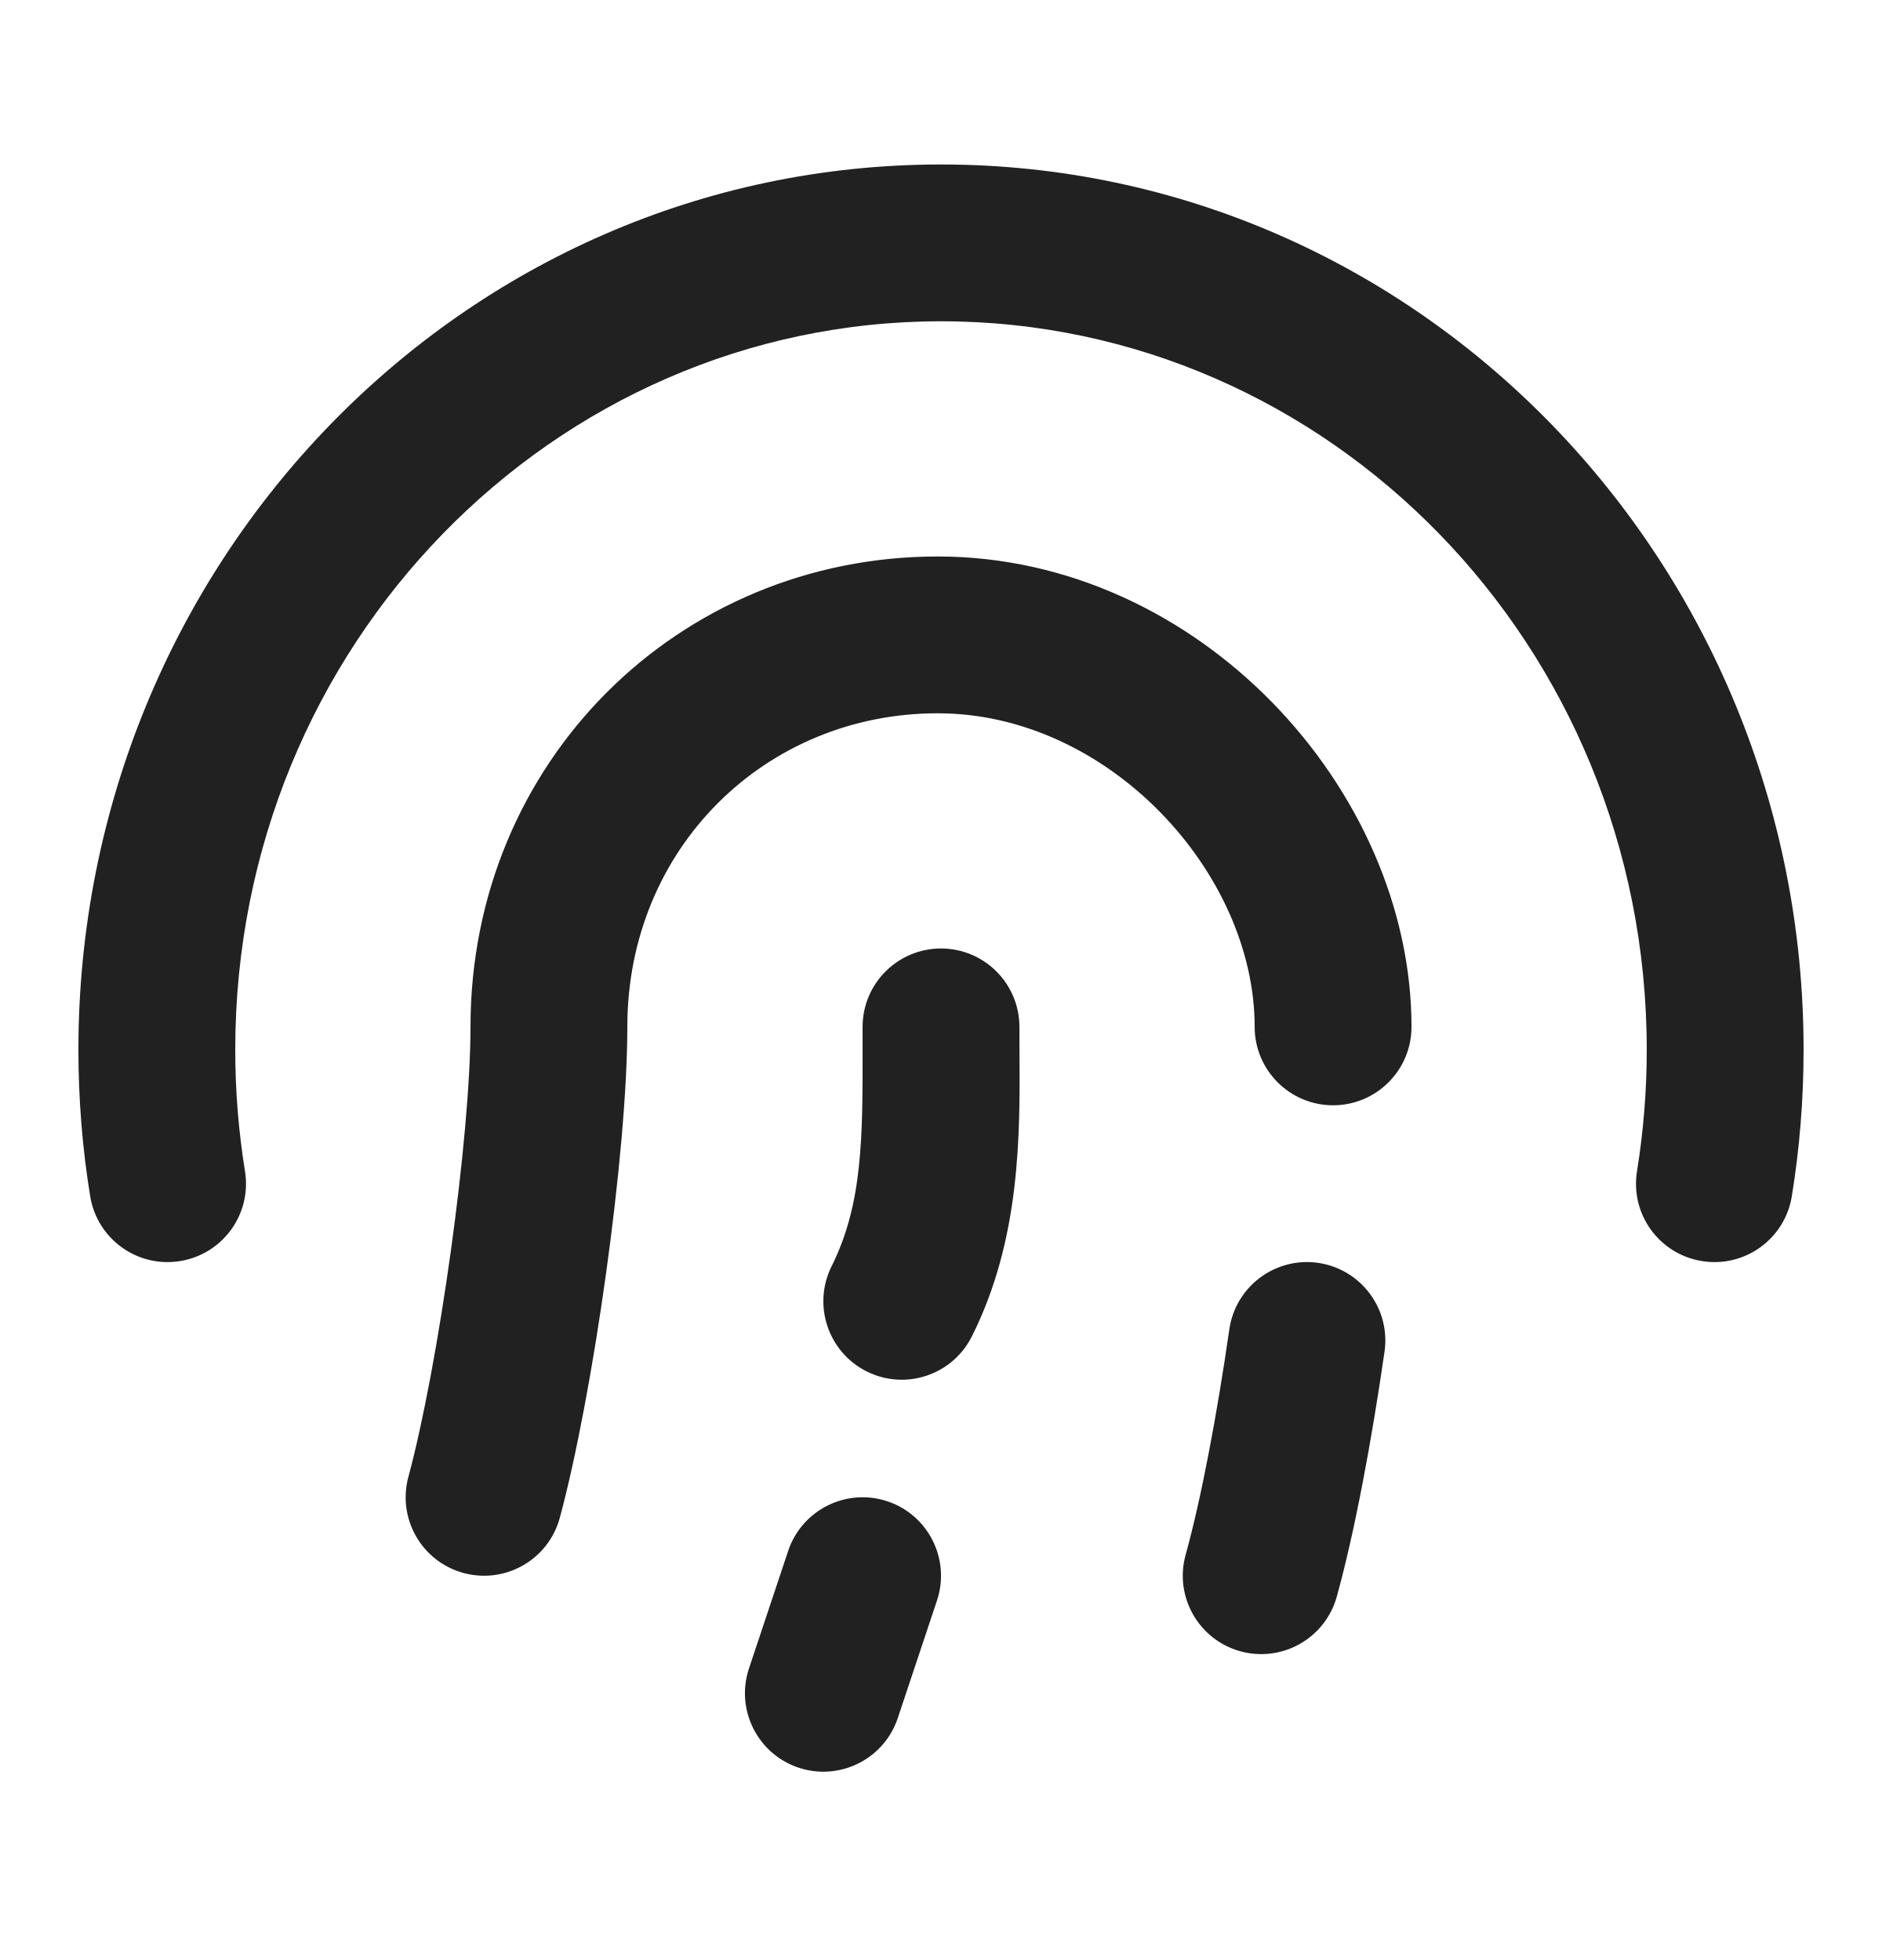
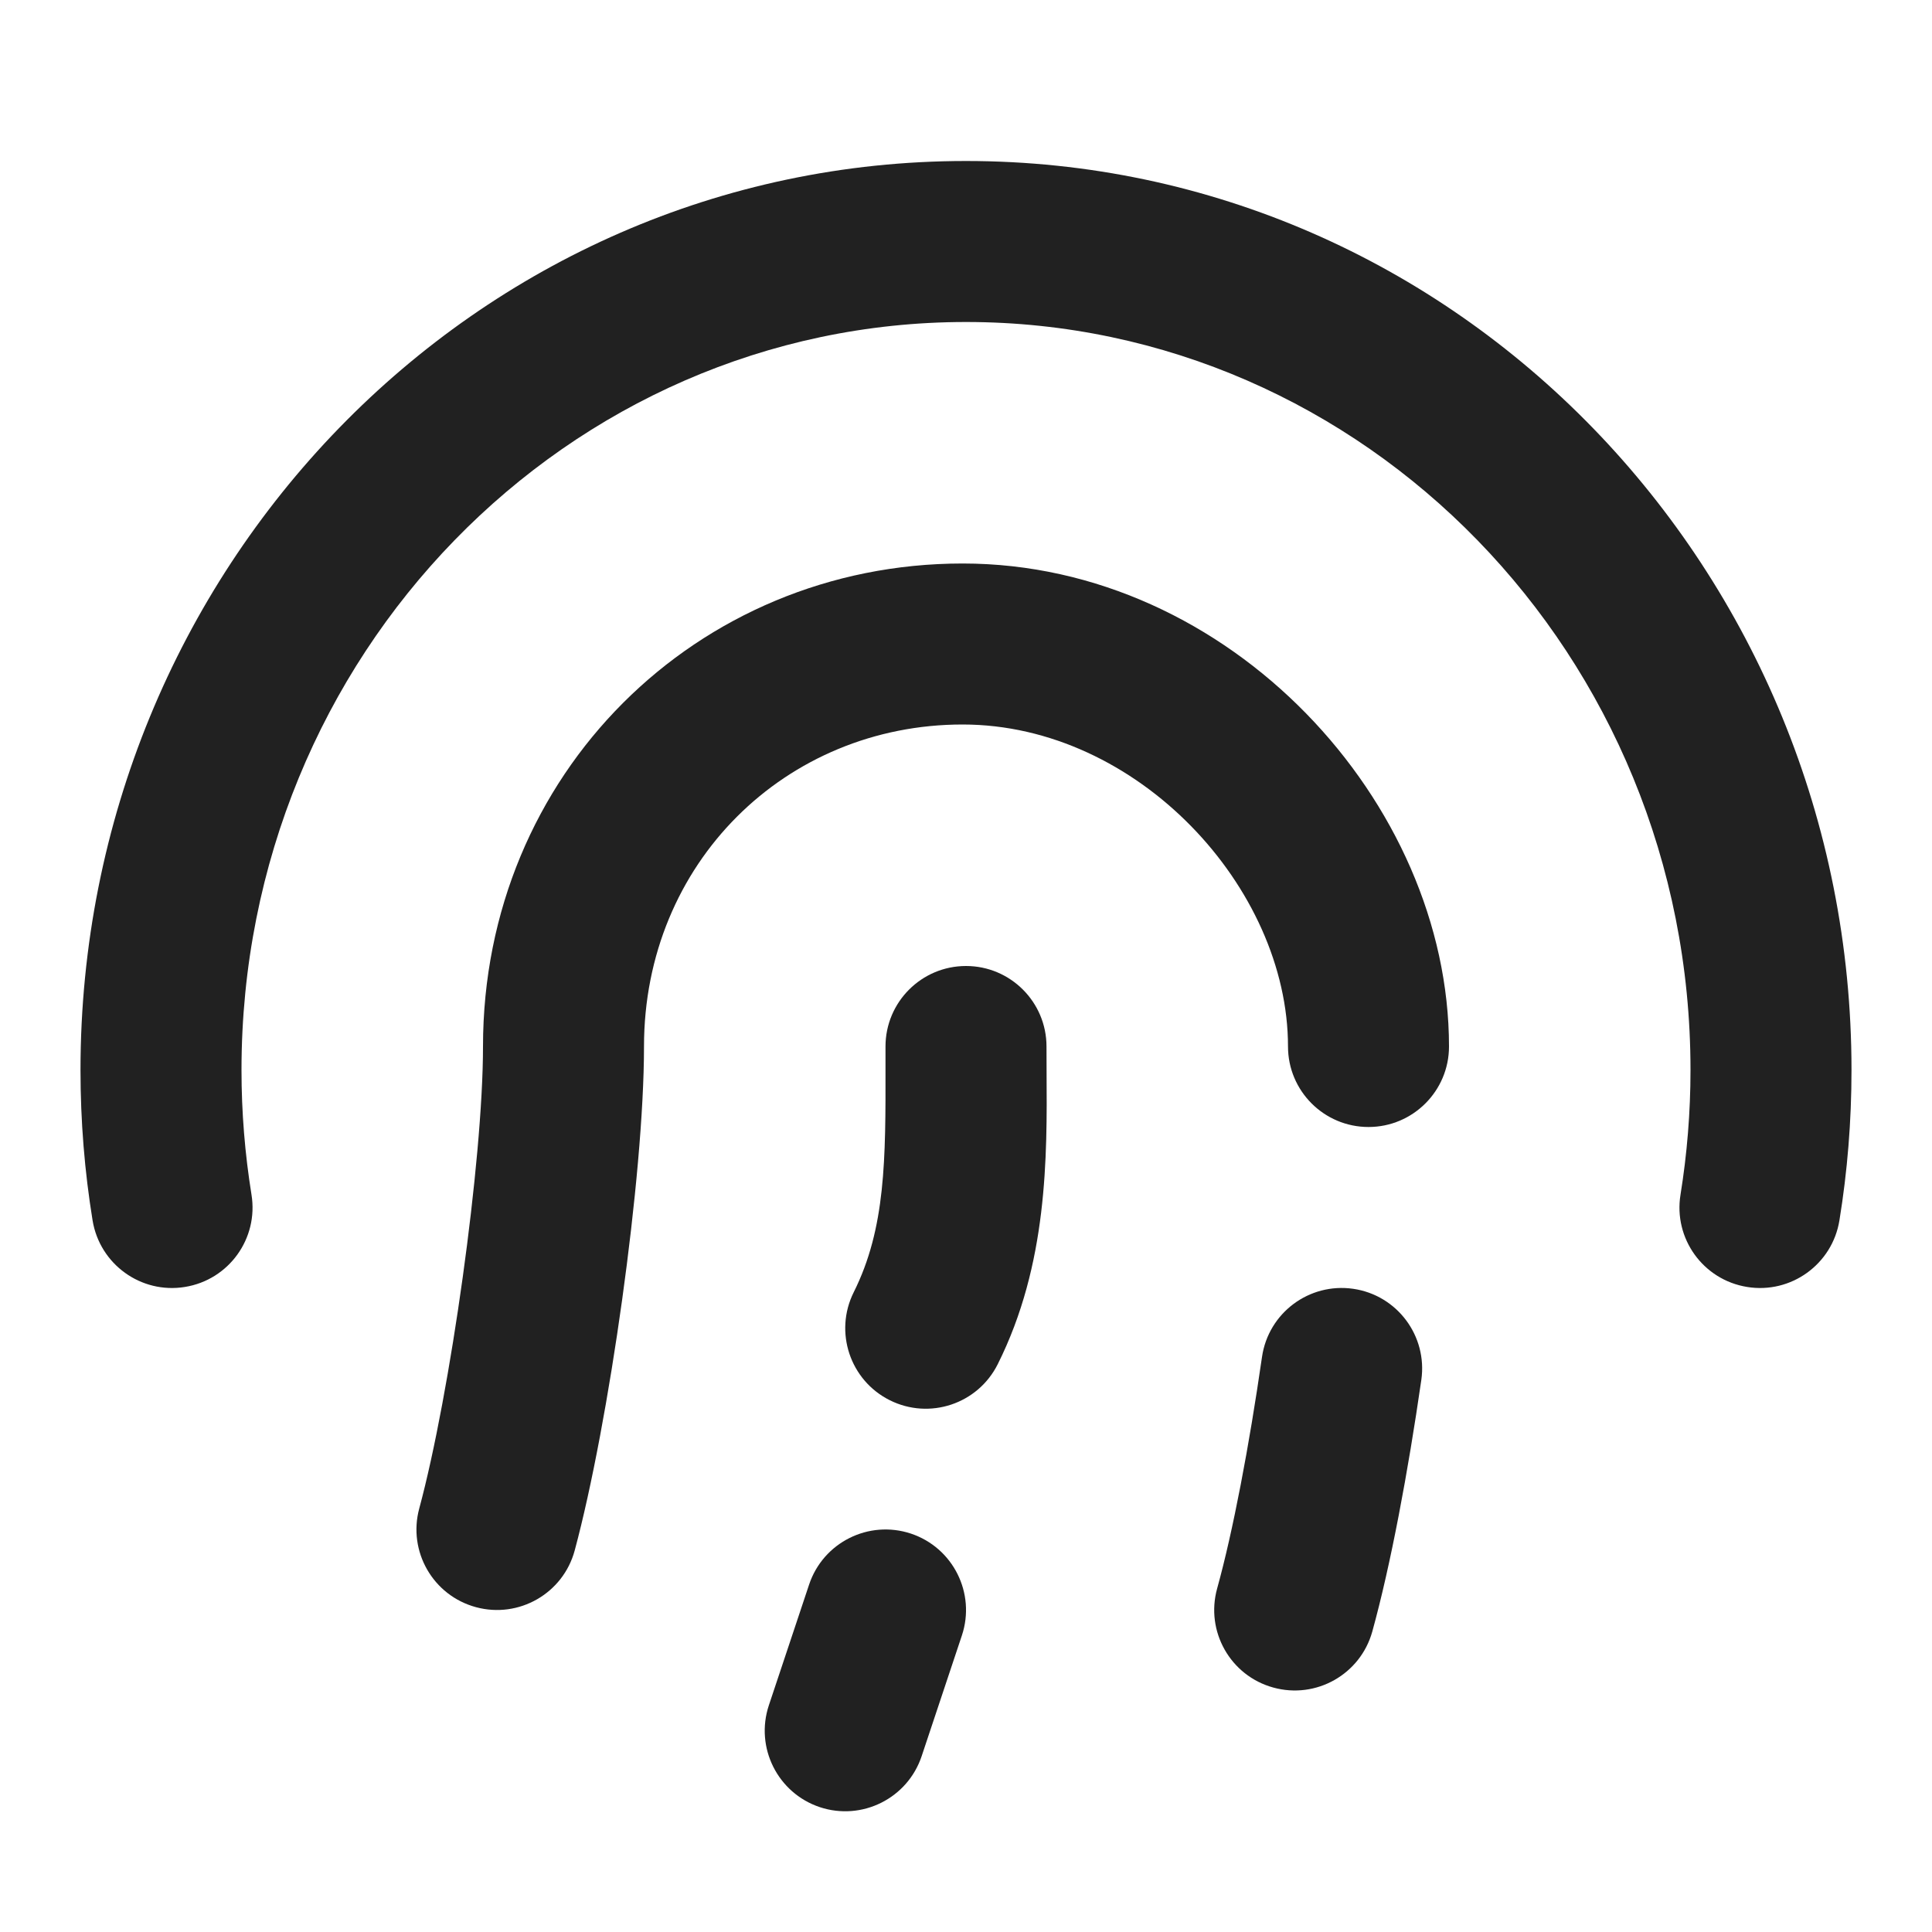
- <svg xmlns="http://www.w3.org/2000/svg" width="24" height="25" viewBox="0 0 24 25" fill="none">
-   <path d="M3 13.39C3 8.231 7.056 4.098 12 4.098C16.944 4.098 21 8.231 21 13.39C21 13.918 20.957 14.435 20.876 14.938C20.787 15.483 21.157 15.997 21.703 16.085C22.248 16.174 22.762 15.804 22.85 15.258C22.949 14.65 23 14.026 23 13.39C23 7.181 18.102 2.098 12 2.098C5.898 2.098 1 7.181 1 13.39C1 14.026 1.051 14.65 1.15 15.258C1.239 15.804 1.752 16.174 2.297 16.085C2.843 15.997 3.213 15.483 3.124 14.938C3.043 14.435 3 13.918 3 13.39Z" fill="#212121" />
-   <path d="M8 13.098C8 10.819 9.761 9.098 11.958 9.098C14.135 9.098 16 11.129 16 13.098C16 13.65 16.448 14.098 17 14.098C17.552 14.098 18 13.65 18 13.098C18 10.067 15.282 7.098 11.958 7.098C8.656 7.098 6 9.714 6 13.098C6 14.515 5.592 17.416 5.208 18.837C5.064 19.371 5.379 19.92 5.913 20.064C6.446 20.208 6.995 19.892 7.139 19.359C7.564 17.784 8 14.708 8 13.098Z" fill="#212121" />
-   <path d="M17.656 17.241C17.735 16.695 17.356 16.188 16.81 16.108C16.263 16.029 15.756 16.409 15.677 16.955C15.517 18.064 15.317 19.12 15.12 19.831C14.972 20.363 15.284 20.914 15.816 21.062C16.348 21.209 16.899 20.898 17.047 20.366C17.277 19.535 17.491 18.383 17.656 17.241Z" fill="#212121" />
-   <path d="M12 12.098C12.552 12.098 13 12.546 13 13.098C13 13.199 13.001 13.302 13.001 13.408C13.008 14.476 13.016 15.803 12.394 17.045C12.147 17.539 11.547 17.74 11.053 17.493C10.559 17.246 10.359 16.645 10.605 16.151C11.003 15.355 11.002 14.503 11 13.343L11 13.098C11 12.546 11.448 12.098 12 12.098Z" fill="#212121" />
-   <path d="M11.949 20.414C12.123 19.89 11.84 19.324 11.316 19.149C10.792 18.975 10.226 19.258 10.051 19.782L9.551 21.282C9.377 21.806 9.66 22.372 10.184 22.547C10.708 22.721 11.274 22.438 11.449 21.914L11.949 20.414Z" fill="#212121" />
+ <svg xmlns="http://www.w3.org/2000/svg" width="24" height="24" viewBox="0 0 24 24" fill="none">
+   <path d="M3 13.292C3 8.133 7.056 4 12 4C16.944 4 21 8.133 21 13.292C21 13.82 20.957 14.337 20.876 14.84C20.787 15.385 21.157 15.899 21.703 15.987C22.248 16.076 22.762 15.705 22.85 15.16C22.949 14.552 23 13.928 23 13.292C23 7.083 18.102 2 12 2C5.898 2 1 7.083 1 13.292C1 13.928 1.051 14.552 1.15 15.16C1.239 15.705 1.752 16.076 2.297 15.987C2.843 15.899 3.213 15.385 3.124 14.84C3.043 14.337 3 13.82 3 13.292Z" fill="#212121" />
+   <path d="M8 13C8 10.72 9.761 9 11.958 9C14.135 9 16 11.031 16 13C16 13.552 16.448 14 17 14C17.552 14 18 13.552 18 13C18 9.969 15.282 7 11.958 7C8.656 7 6 9.616 6 13C6 14.417 5.592 17.318 5.208 18.739C5.064 19.272 5.379 19.821 5.913 19.965C6.446 20.109 6.995 19.794 7.139 19.261C7.564 17.685 8 14.609 8 13Z" fill="#212121" />
+   <path d="M17.656 17.143C17.735 16.596 17.356 16.089 16.81 16.01C16.263 15.931 15.756 16.31 15.677 16.857C15.517 17.966 15.317 19.022 15.12 19.732C14.972 20.265 15.284 20.816 15.816 20.963C16.348 21.111 16.899 20.8 17.047 20.268C17.277 19.437 17.491 18.285 17.656 17.143Z" fill="#212121" />
+   <path d="M12 12C12.552 12 13 12.448 13 13C13 13.1 13.001 13.204 13.001 13.309C13.008 14.378 13.016 15.704 12.394 16.947C12.147 17.441 11.547 17.641 11.053 17.394C10.559 17.147 10.359 16.547 10.605 16.053C11.003 15.257 11.002 14.405 11 13.245L11 13C11 12.448 11.448 12 12 12Z" fill="#212121" />
+   <path d="M11.949 20.316C12.123 19.792 11.84 19.226 11.316 19.051C10.792 18.877 10.226 19.16 10.051 19.684L9.551 21.184C9.377 21.708 9.66 22.274 10.184 22.449C10.708 22.623 11.274 22.34 11.449 21.816L11.949 20.316Z" fill="#212121" />
</svg>
